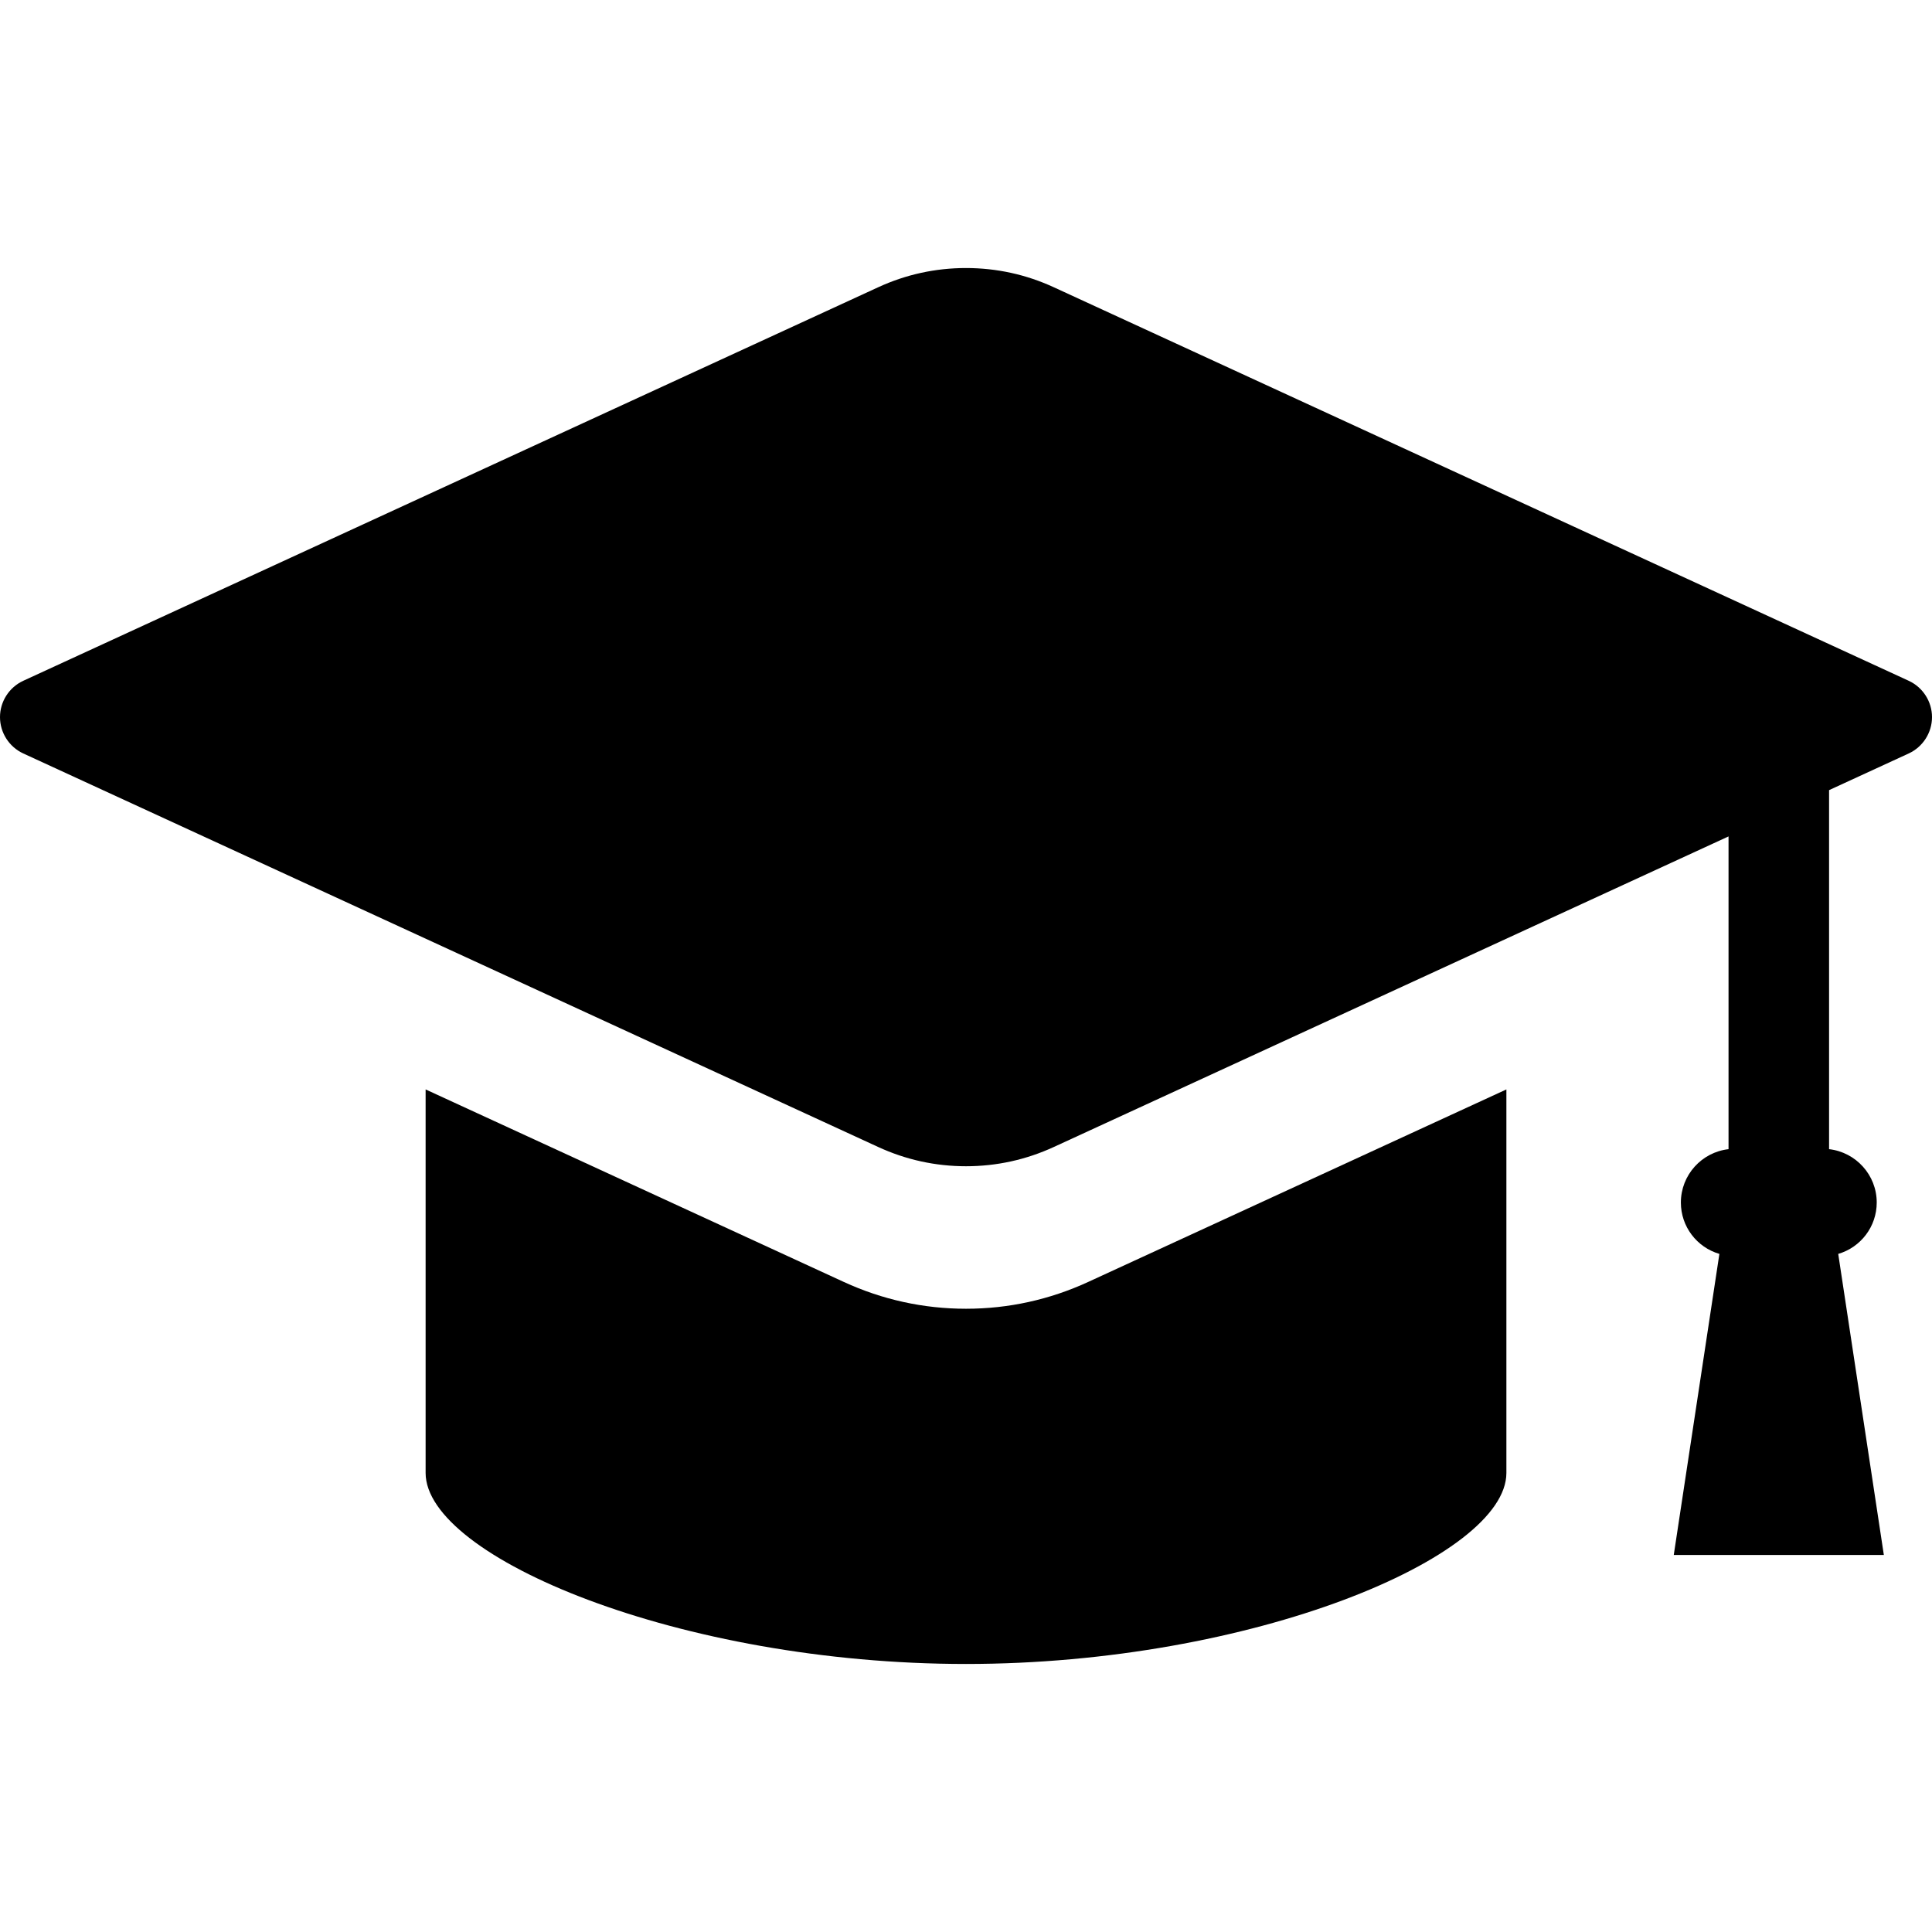
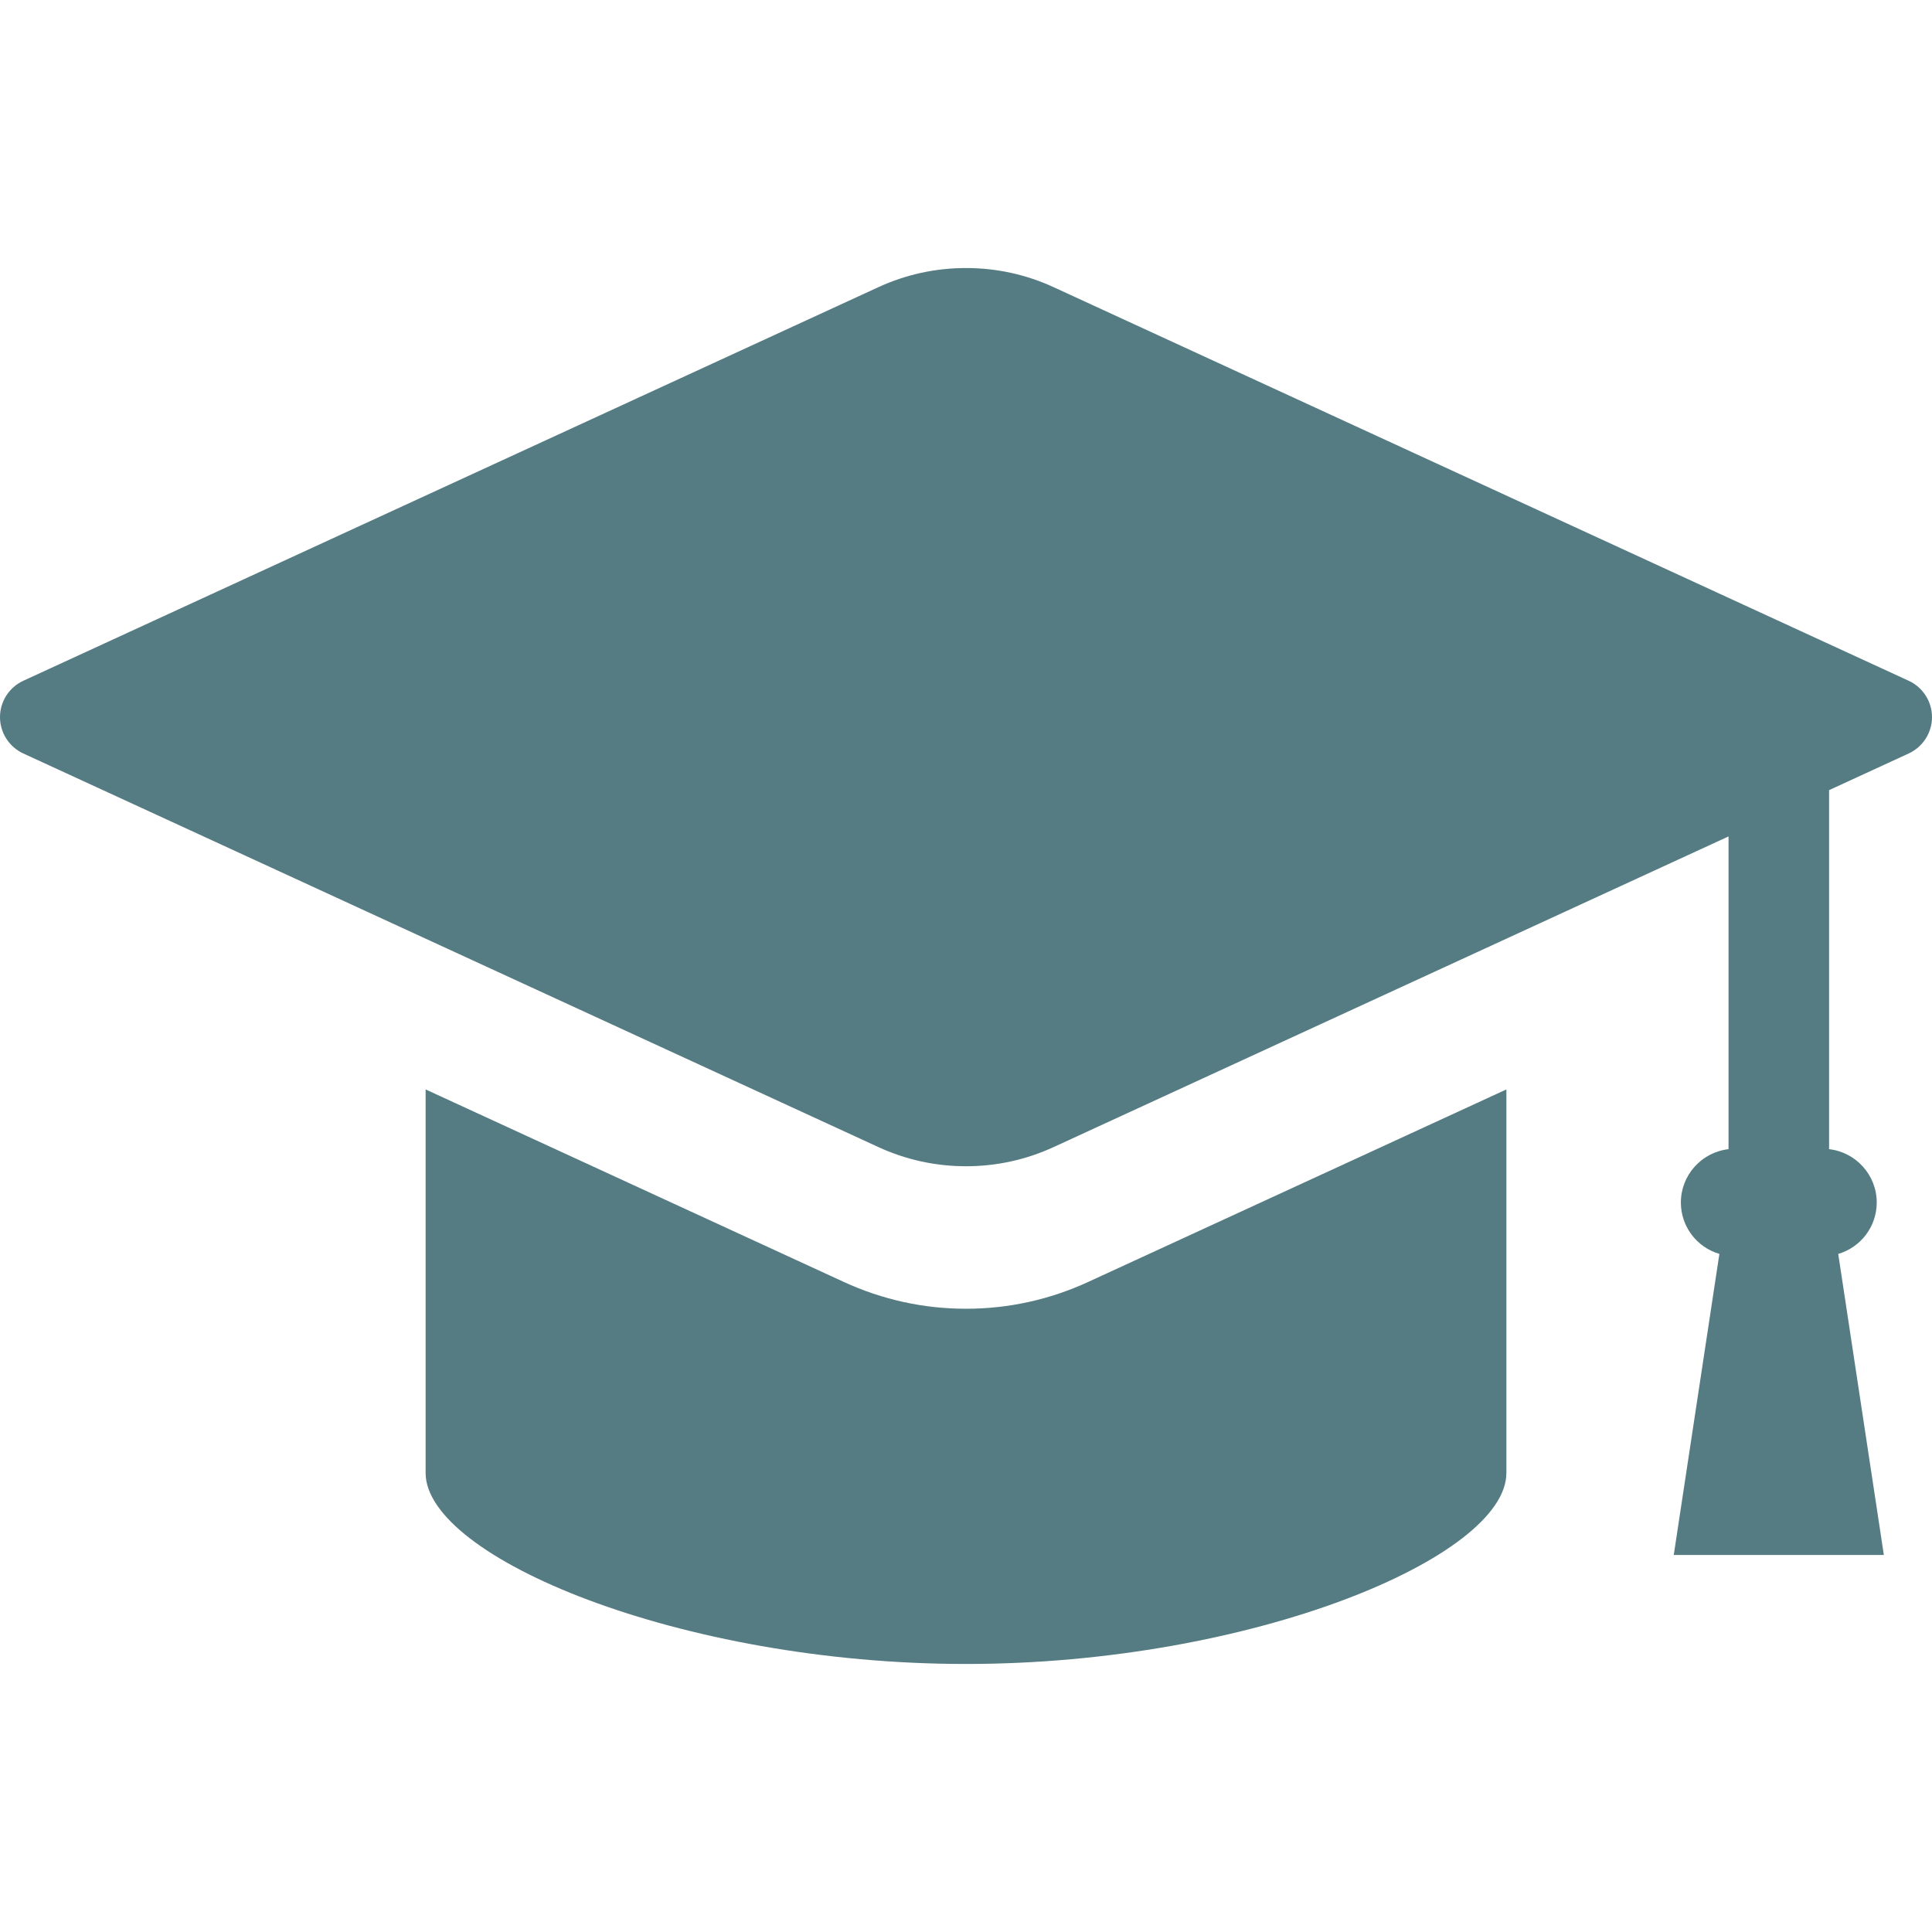
<svg xmlns="http://www.w3.org/2000/svg" height="800px" width="800px" version="1.1" id="_x32_" viewBox="0 0 512 512" xml:space="preserve">
  <style type="text/css">
- 	.st0{fill:#000000;}
+ 	.st0{fill:#557B83;}
</style>
  <g>
    <path class="st0" d="M505.837,180.418L279.265,76.124c-7.349-3.385-15.177-5.093-23.265-5.093c-8.088,0-15.914,1.708-23.265,5.093   L6.163,180.418C2.418,182.149,0,185.922,0,190.045s2.418,7.896,6.163,9.627l226.572,104.294c7.349,3.385,15.177,5.101,23.265,5.101   c8.088,0,15.916-1.716,23.267-5.101l178.812-82.306v82.881c-7.096,0.8-12.63,6.84-12.63,14.138c0,6.359,4.208,11.864,10.206,13.618   l-12.092,79.791h55.676l-12.09-79.791c5.996-1.754,10.204-7.259,10.204-13.618c0-7.298-5.534-13.338-12.63-14.138v-95.148   l21.116-9.721c3.744-1.731,6.163-5.504,6.163-9.627S509.582,182.149,505.837,180.418z" />
    <path class="st0" d="M256,346.831c-11.246,0-22.143-2.391-32.386-7.104L112.793,288.71v101.638   c0,22.314,67.426,50.621,143.207,50.621c75.782,0,143.209-28.308,143.209-50.621V288.71l-110.827,51.017   C278.145,344.44,267.25,346.831,256,346.831z" />
  </g>
</svg>
